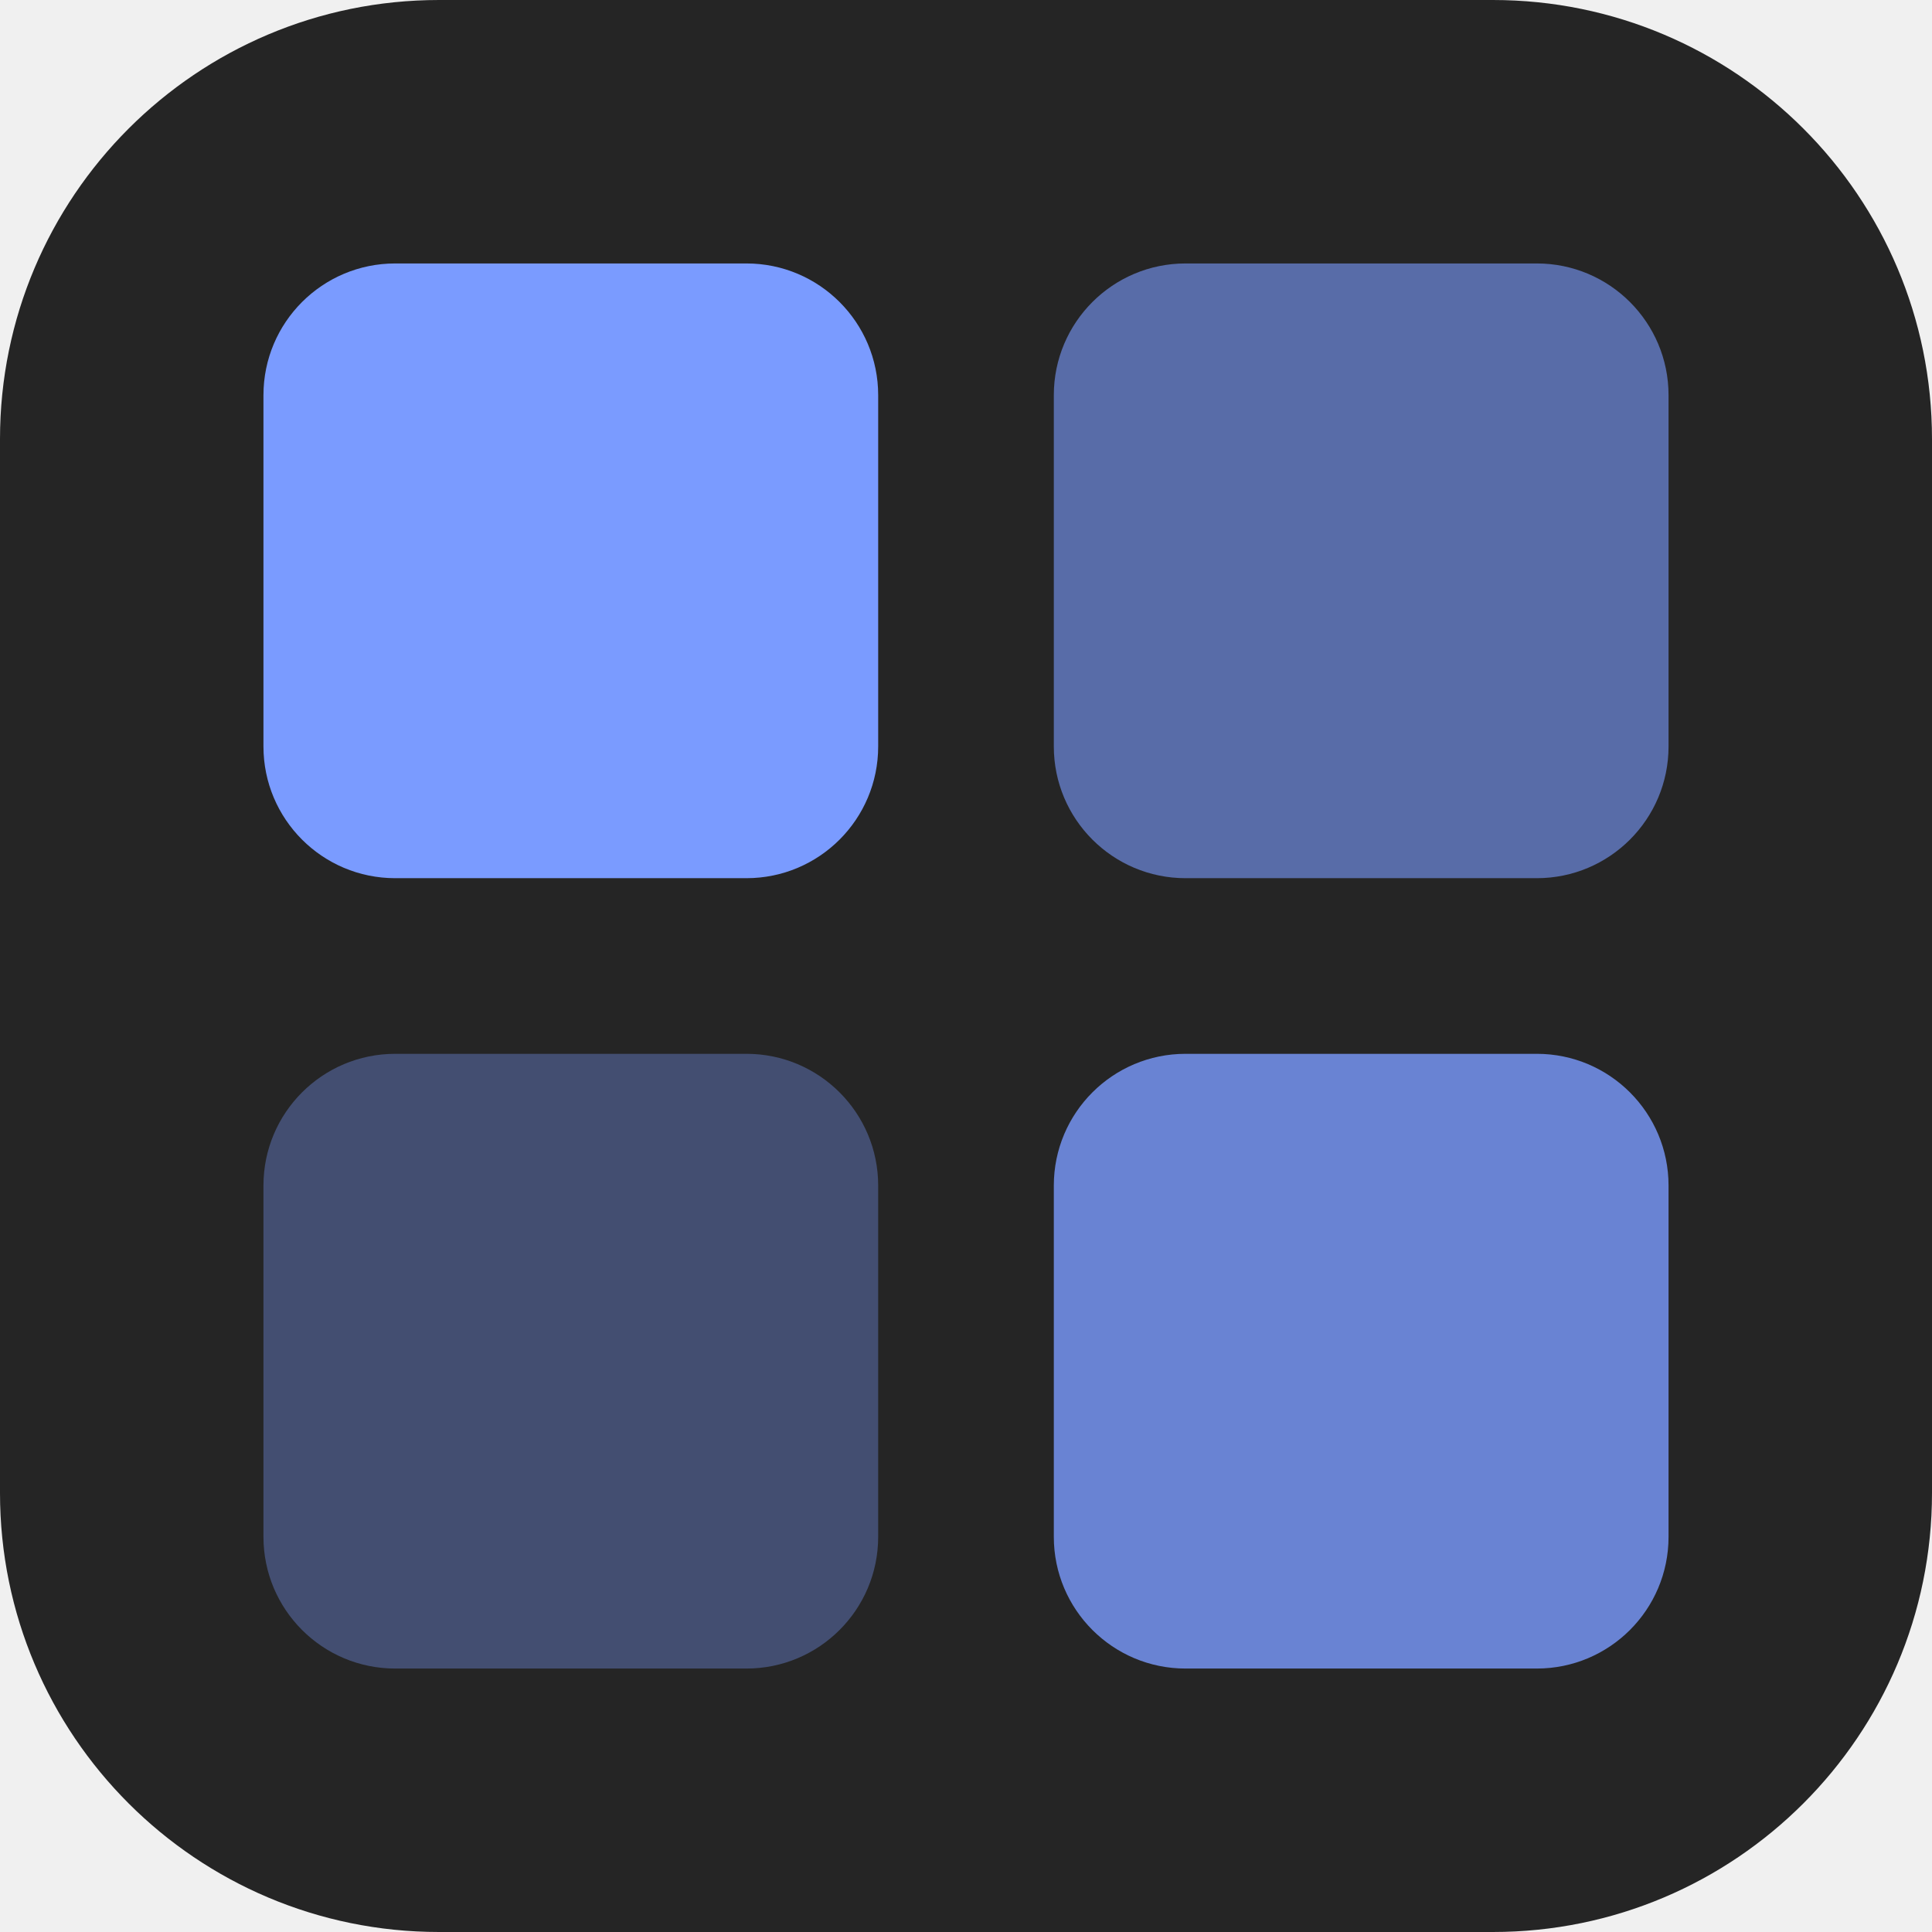
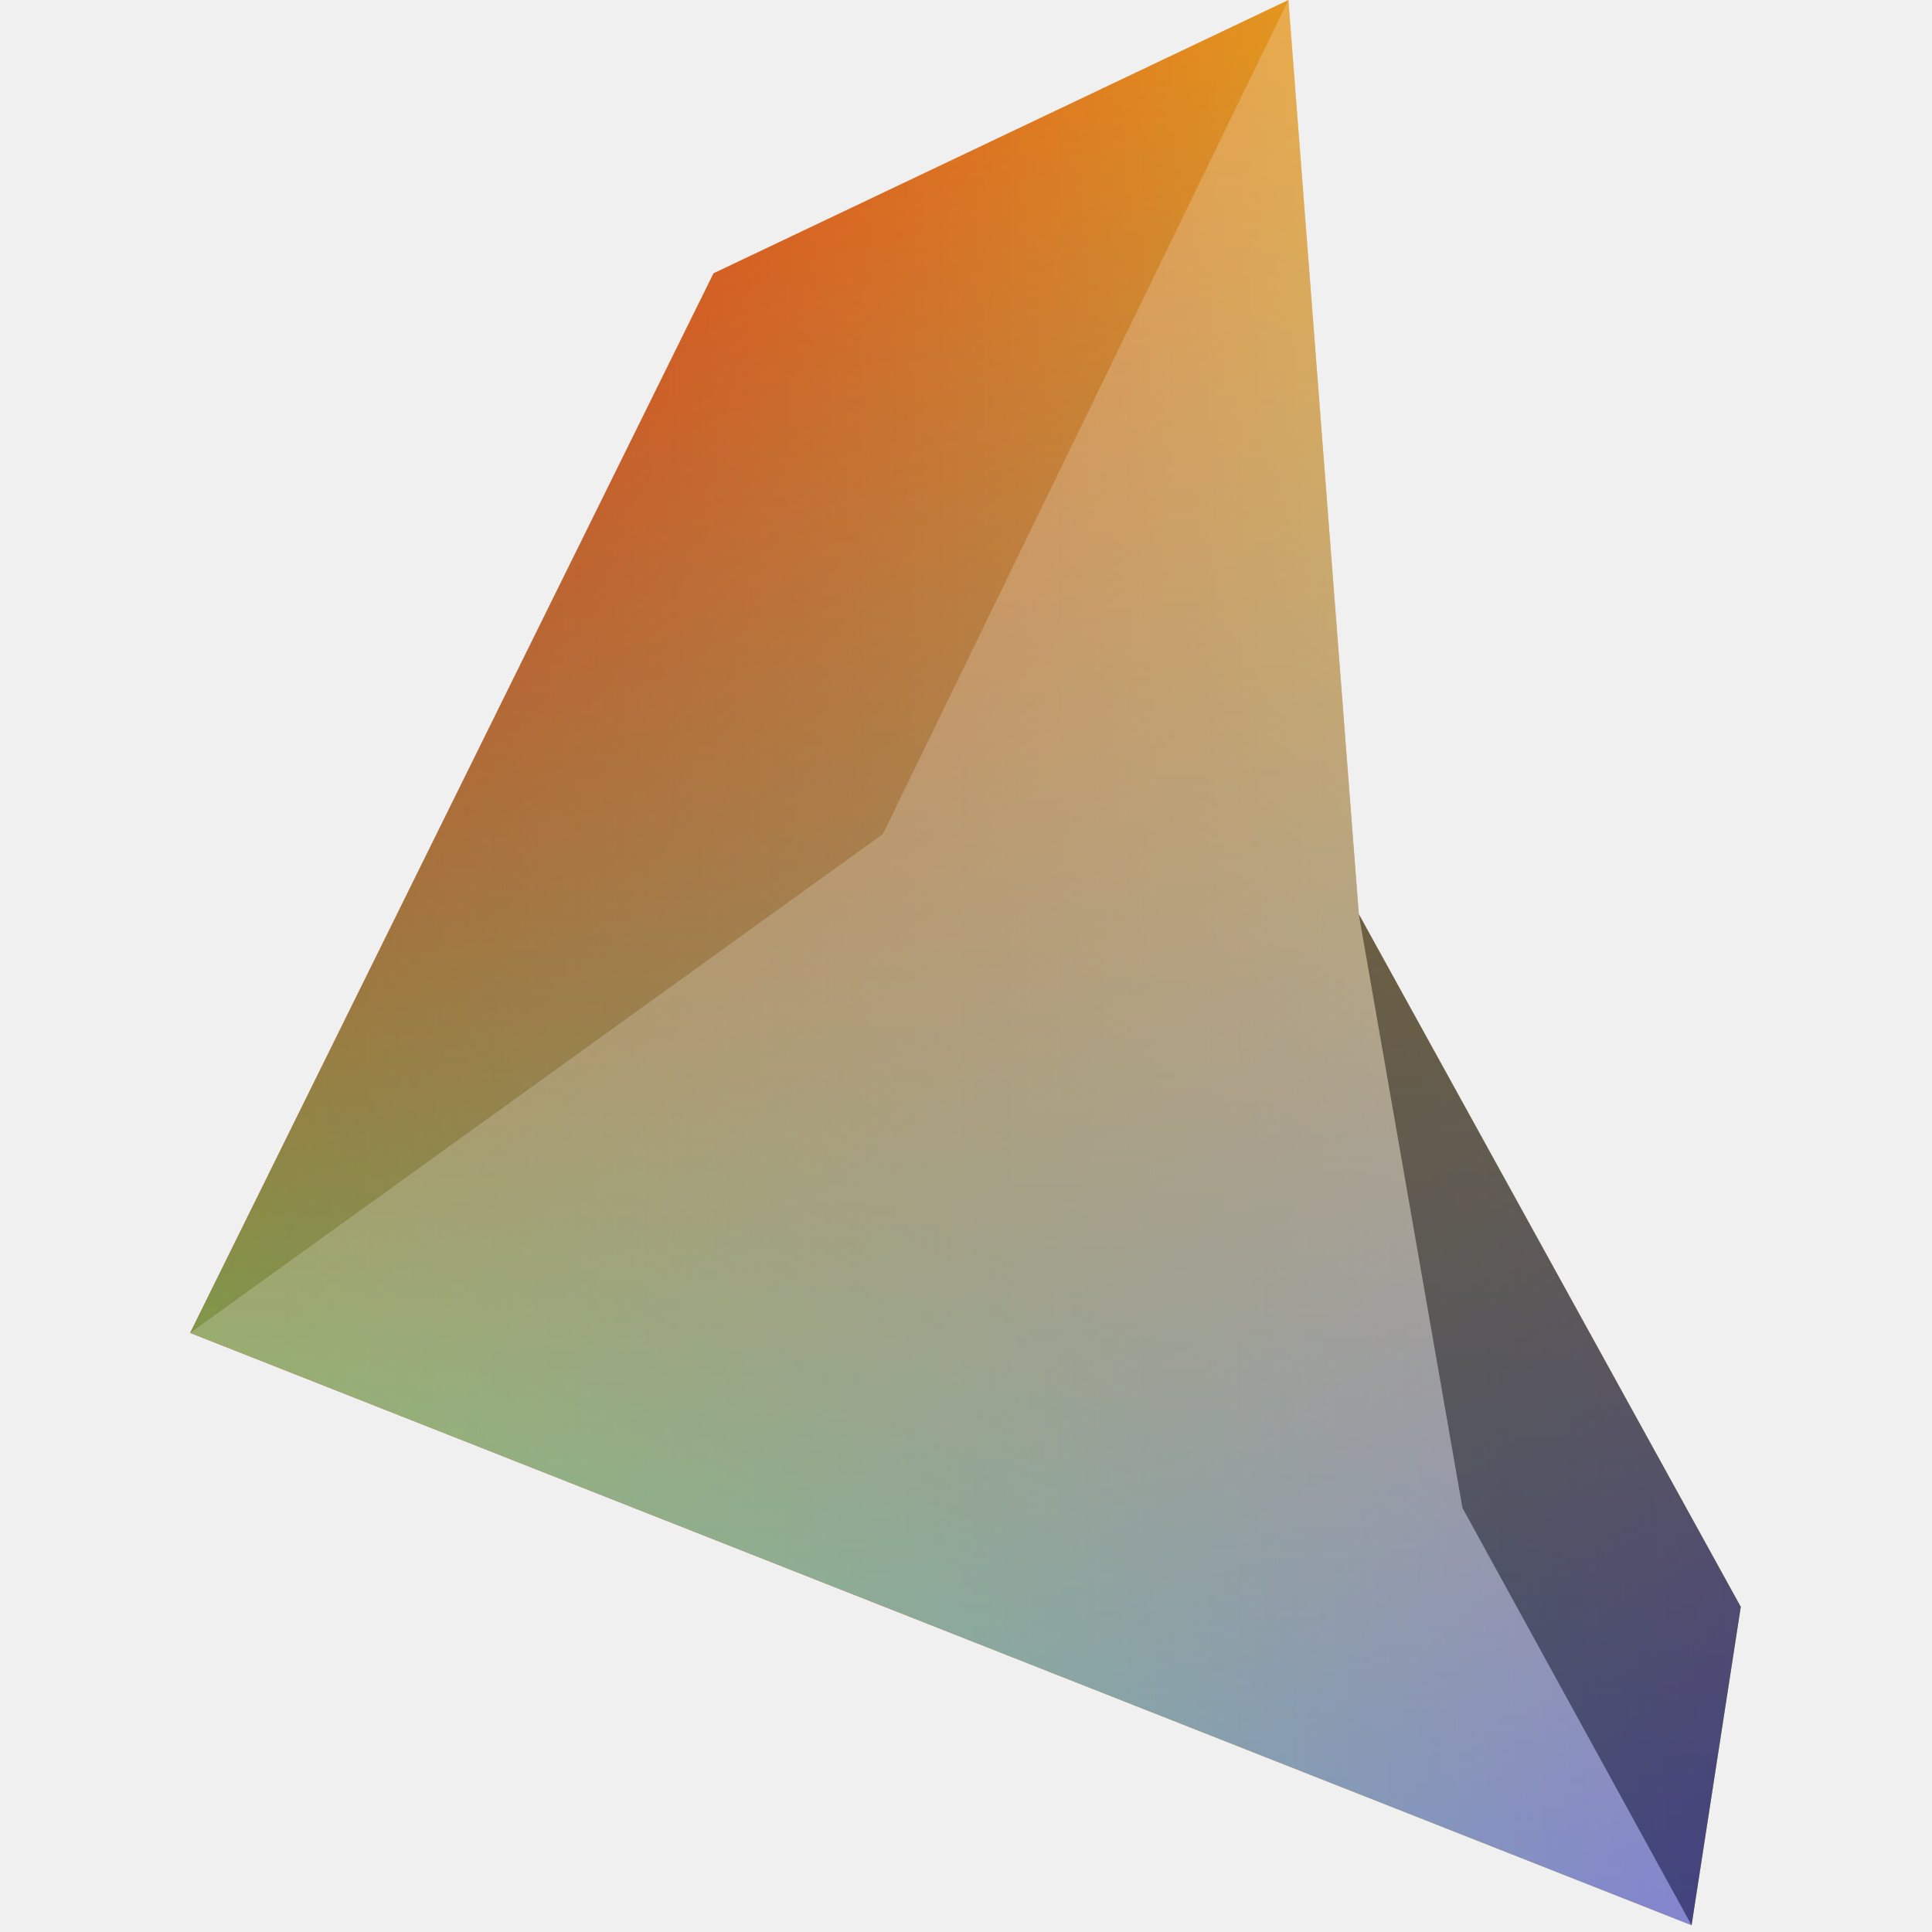
- <svg xmlns="http://www.w3.org/2000/svg" viewBox="0 0 22 22">
-   <rect width="22" height="22" rx="5" fill="#252525" />
-   <rect x="3" y="3" width="7" height="7" rx="1.5" fill="#7a9bff" />
-   <rect x="12" y="3" width="7" height="7" rx="1.5" fill="#7a9bff" opacity=".6" />
-   <rect x="3" y="12" width="7" height="7" rx="1.5" fill="#7a9bff" opacity=".35" />
-   <rect x="12" y="12" width="7" height="7" rx="1.5" fill="#7a9bff" opacity=".8" />
+ <svg xmlns="http://www.w3.org/2000/svg" viewBox="13 0 205 205">
+   <defs>
+     <linearGradient id="top" gradientUnits="userSpaceOnUse" x1="17.68" y1="0" x2="222.68" y2="0">
+       <stop offset="0" stop-color="#f00505" />
+       <stop offset="1" stop-color="#dce62c" />
+     </linearGradient>
+     <linearGradient id="bottom" gradientUnits="userSpaceOnUse" x1="17.68" y1="0" x2="222.68" y2="0">
+       <stop offset="0" stop-color="#4cdc60" />
+       <stop offset="1" stop-color="#6750d5" />
+     </linearGradient>
+     <linearGradient id="fade" gradientUnits="userSpaceOnUse" x1="0" y1="0" x2="0" y2="205">
+       <stop offset="0" stop-color="#000" />
+       <stop offset="1" stop-color="#fff" />
+     </linearGradient>
+     <mask id="down" maskUnits="userSpaceOnUse" x="0" y="0" width="232" height="205">
+       <rect width="232" height="205" fill="url(#fade)" />
+     </mask>
+     <path id="shard" d="M88.71 29L33.18 141.43L192.49 204.28L197.71 170.5L157.18 97L149.71 0Z" />
+   </defs>
+   <use href="#shard" fill="url(#top)" />
+   <use href="#shard" fill="url(#bottom)" mask="url(#down)" />
+   <path d="M106.68 88.5L33.18 141.43L192.49 204.28L168.18 160L157.18 97L149.71 0Z" fill="#fff" fill-opacity="0.2" />
+   <path d="M157.18 97L168.18 160L192.49 204.28L197.71 170.5Z" fill="#000" fill-opacity="0.34" />
</svg>
